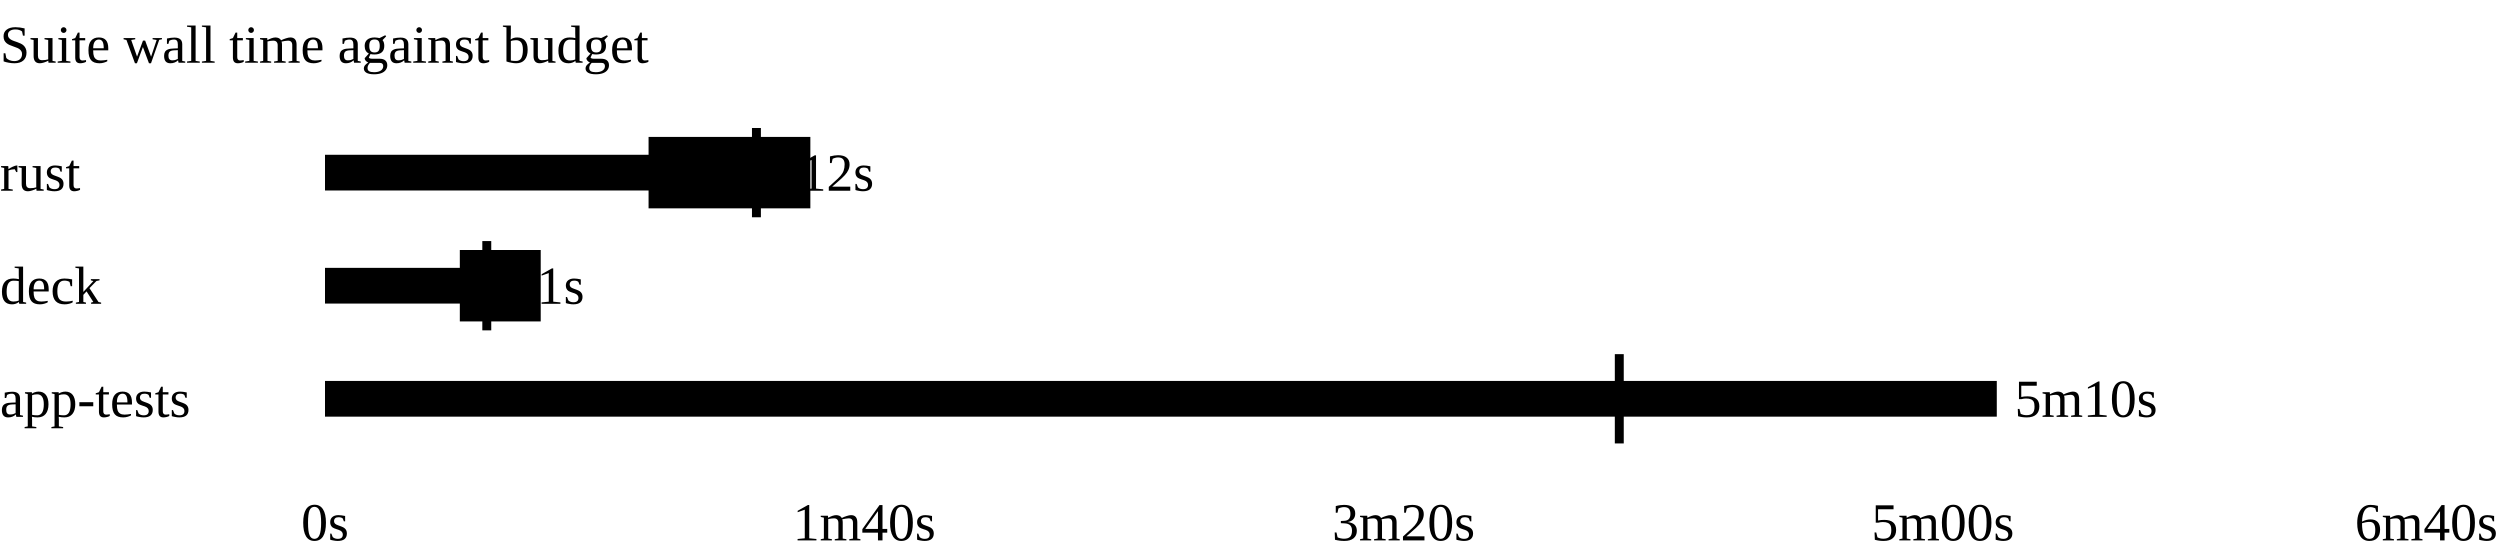
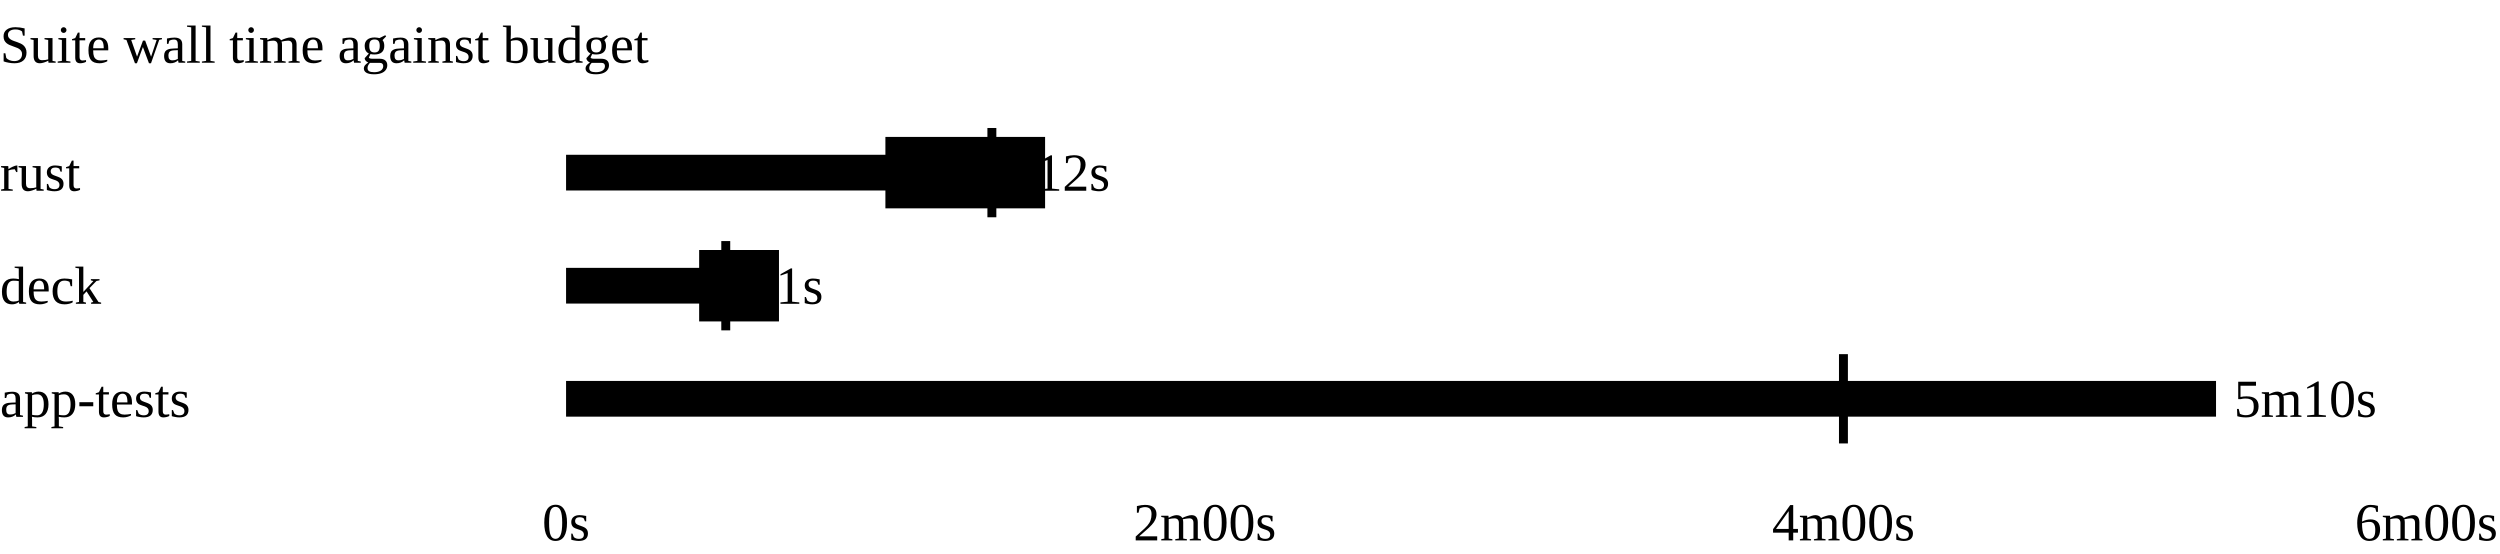
<svg xmlns="http://www.w3.org/2000/svg" class="tugx-chart-svg" viewBox="0 0 560 124" width="560" height="124" aria-hidden="true">
  <text x="0" y="10" class="tgt-title tgf-ink" text-anchor="start" dominant-baseline="central">Suite wall time against budget</text>
  <text x="0" y="38.67" class="tgt-label tgf-ink-muted" text-anchor="start" dominant-baseline="central">rust</text>
  <text x="0" y="64" class="tgt-label tgf-ink-muted" text-anchor="start" dominant-baseline="central">deck</text>
  <text x="0" y="89.33" class="tgt-label tgf-ink-muted" text-anchor="start" dominant-baseline="central">app-tests</text>
-   <text x="72.8" y="117" class="tgt-value tgf-ink-muted" text-anchor="middle" dominant-baseline="central">0s</text>
-   <text x="193.6" y="117" class="tgt-value tgf-ink-muted" text-anchor="middle" dominant-baseline="central">1m40s</text>
-   <text x="314.4" y="117" class="tgt-value tgf-ink-muted" text-anchor="middle" dominant-baseline="central">3m20s</text>
-   <text x="435.2" y="117" class="tgt-value tgf-ink-muted" text-anchor="middle" dominant-baseline="central">5m00s</text>
-   <text x="543.5" y="117" class="tgt-value tgf-ink-muted" text-anchor="middle" dominant-baseline="central">6m40s</text>
-   <path d="M72.8 26 L72.8 102 M193.6 26 L193.6 102 M314.4 26 L314.4 102 M435.2 26 L435.2 102 M556 26 L556 102" class="tgs-grid" fill="none" stroke-width="1" />
-   <path d="M145.28 30.67 L181.52 30.67 L181.52 46.67 L145.28 46.67 Z" class="tgf-grid" />
-   <path d="M72.8 45.21 L169.44 42.3 L266.08 46.67 L362.72 30.67 L459.36 37.94 L556 42.3" class="tgs-ink-muted" fill="none" stroke-width="1" stroke-linecap="round" stroke-linejoin="round" opacity="0.35" />
-   <path d="M72.8 34.67 L159.78 34.67 L159.78 42.67 L72.8 42.67 Z" class="tgf-series-1 tge-grow tge-from-left" style="--tg-i:0" />
-   <path d="M168.44 28.67 L170.44 28.67 L170.44 48.67 L168.44 48.67 Z" class="tgf-ink" />
-   <text x="163.78" y="38.67" class="tgt-value tgf-ink-muted tge-fade" style="--tg-i:0" text-anchor="start" dominant-baseline="central">1m12s</text>
-   <path d="M103 56 L121.12 56 L121.12 72 L103 72 Z" class="tgf-grid" />
-   <path d="M72.8 60 L110.25 60 L110.25 68 L72.8 68 Z" class="tgf-series-1 tge-grow tge-from-left" style="--tg-i:1" />
-   <path d="M108.04 54 L110.04 54 L110.04 74 L108.04 74 Z" class="tgf-ink" />
-   <text x="114.25" y="64" class="tgt-value tgf-ink-muted tge-fade" style="--tg-i:1" text-anchor="start" dominant-baseline="central">31s</text>
-   <path d="M72.8 97.33 L193.6 94.42 M435.2 88.61 L556 81.33" class="tgs-ink-muted" fill="none" stroke-width="1" stroke-linecap="round" stroke-linejoin="round" opacity="0.35" />
-   <path d="M72.8 85.33 L447.28 85.33 L447.28 93.33 L72.8 93.33 Z" class="tgf-series-1 tge-grow tge-from-left" style="--tg-i:2" />
-   <path d="M361.72 79.33 L363.72 79.33 L363.72 99.33 L361.72 99.33 Z" class="tgf-ink" />
-   <text x="451.28" y="89.33" class="tgt-value tgf-ink-muted tge-fade" style="--tg-i:2" text-anchor="start" dominant-baseline="central">5m10s</text>
+   <text x="126.8" y="117" class="tgt-value tgf-ink-muted" text-anchor="middle" dominant-baseline="central">0s</text>
+   <text x="269.87" y="117" class="tgt-value tgf-ink-muted" text-anchor="middle" dominant-baseline="central">2m00s</text>
+   <text x="412.93" y="117" class="tgt-value tgf-ink-muted" text-anchor="middle" dominant-baseline="central">4m00s</text>
+   <text x="543.5" y="117" class="tgt-value tgf-ink-muted" text-anchor="middle" dominant-baseline="central">6m00s</text>
+   <path d="M126.8 26 L126.8 102 M269.87 26 L269.87 102 M412.93 26 L412.93 102 M556 26 L556 102" class="tgs-grid" fill="none" stroke-width="1" />
+   <path d="M198.33 30.67 L234.1 30.67 L234.1 46.67 L198.33 46.67 Z" class="tgf-grid" />
+   <path d="M72.8 45.21 L82.4 42.3 L92 46.67 L101.6 30.67 L111.2 37.94 L120.8 42.3" class="tgs-ink-muted" fill="none" stroke-width="1" stroke-linecap="round" stroke-linejoin="round" opacity="0.35" />
+   <path d="M126.8 34.67 L212.64 34.67 L212.64 42.67 L126.8 42.67 Z" class="tgf-series-1 tge-grow tge-from-left" style="--tg-i:0" />
+   <path d="M221.18 28.67 L223.18 28.67 L223.18 48.67 L221.18 48.67 Z" class="tgf-ink" />
+   <text x="216.64" y="38.67" class="tgt-value tgf-ink-muted tge-fade" style="--tg-i:0" text-anchor="start" dominant-baseline="central">1m12s</text>
+   <path d="M156.61 56 L174.49 56 L174.49 72 L156.61 72 Z" class="tgf-grid" />
+   <path d="M126.8 60 L163.76 60 L163.76 68 L126.8 68 Z" class="tgf-series-1 tge-grow tge-from-left" style="--tg-i:1" />
+   <path d="M161.57 54 L163.57 54 L163.57 74 L161.57 74 Z" class="tgf-ink" />
+   <text x="167.76" y="64" class="tgt-value tgf-ink-muted tge-fade" style="--tg-i:1" text-anchor="start" dominant-baseline="central">31s</text>
+   <path d="M72.8 97.33 L84.8 94.42 M108.8 88.61 L120.8 81.33" class="tgs-ink-muted" fill="none" stroke-width="1" stroke-linecap="round" stroke-linejoin="round" opacity="0.35" />
+   <path d="M126.8 85.33 L496.39 85.33 L496.39 93.33 L126.8 93.33 Z" class="tgf-series-1 tge-grow tge-from-left" style="--tg-i:2" />
+   <path d="M411.93 79.33 L413.93 79.33 L413.93 99.33 L411.93 99.33 Z" class="tgf-ink" />
+   <text x="500.39" y="89.33" class="tgt-value tgf-ink-muted tge-fade" style="--tg-i:2" text-anchor="start" dominant-baseline="central">5m10s</text>
</svg>
